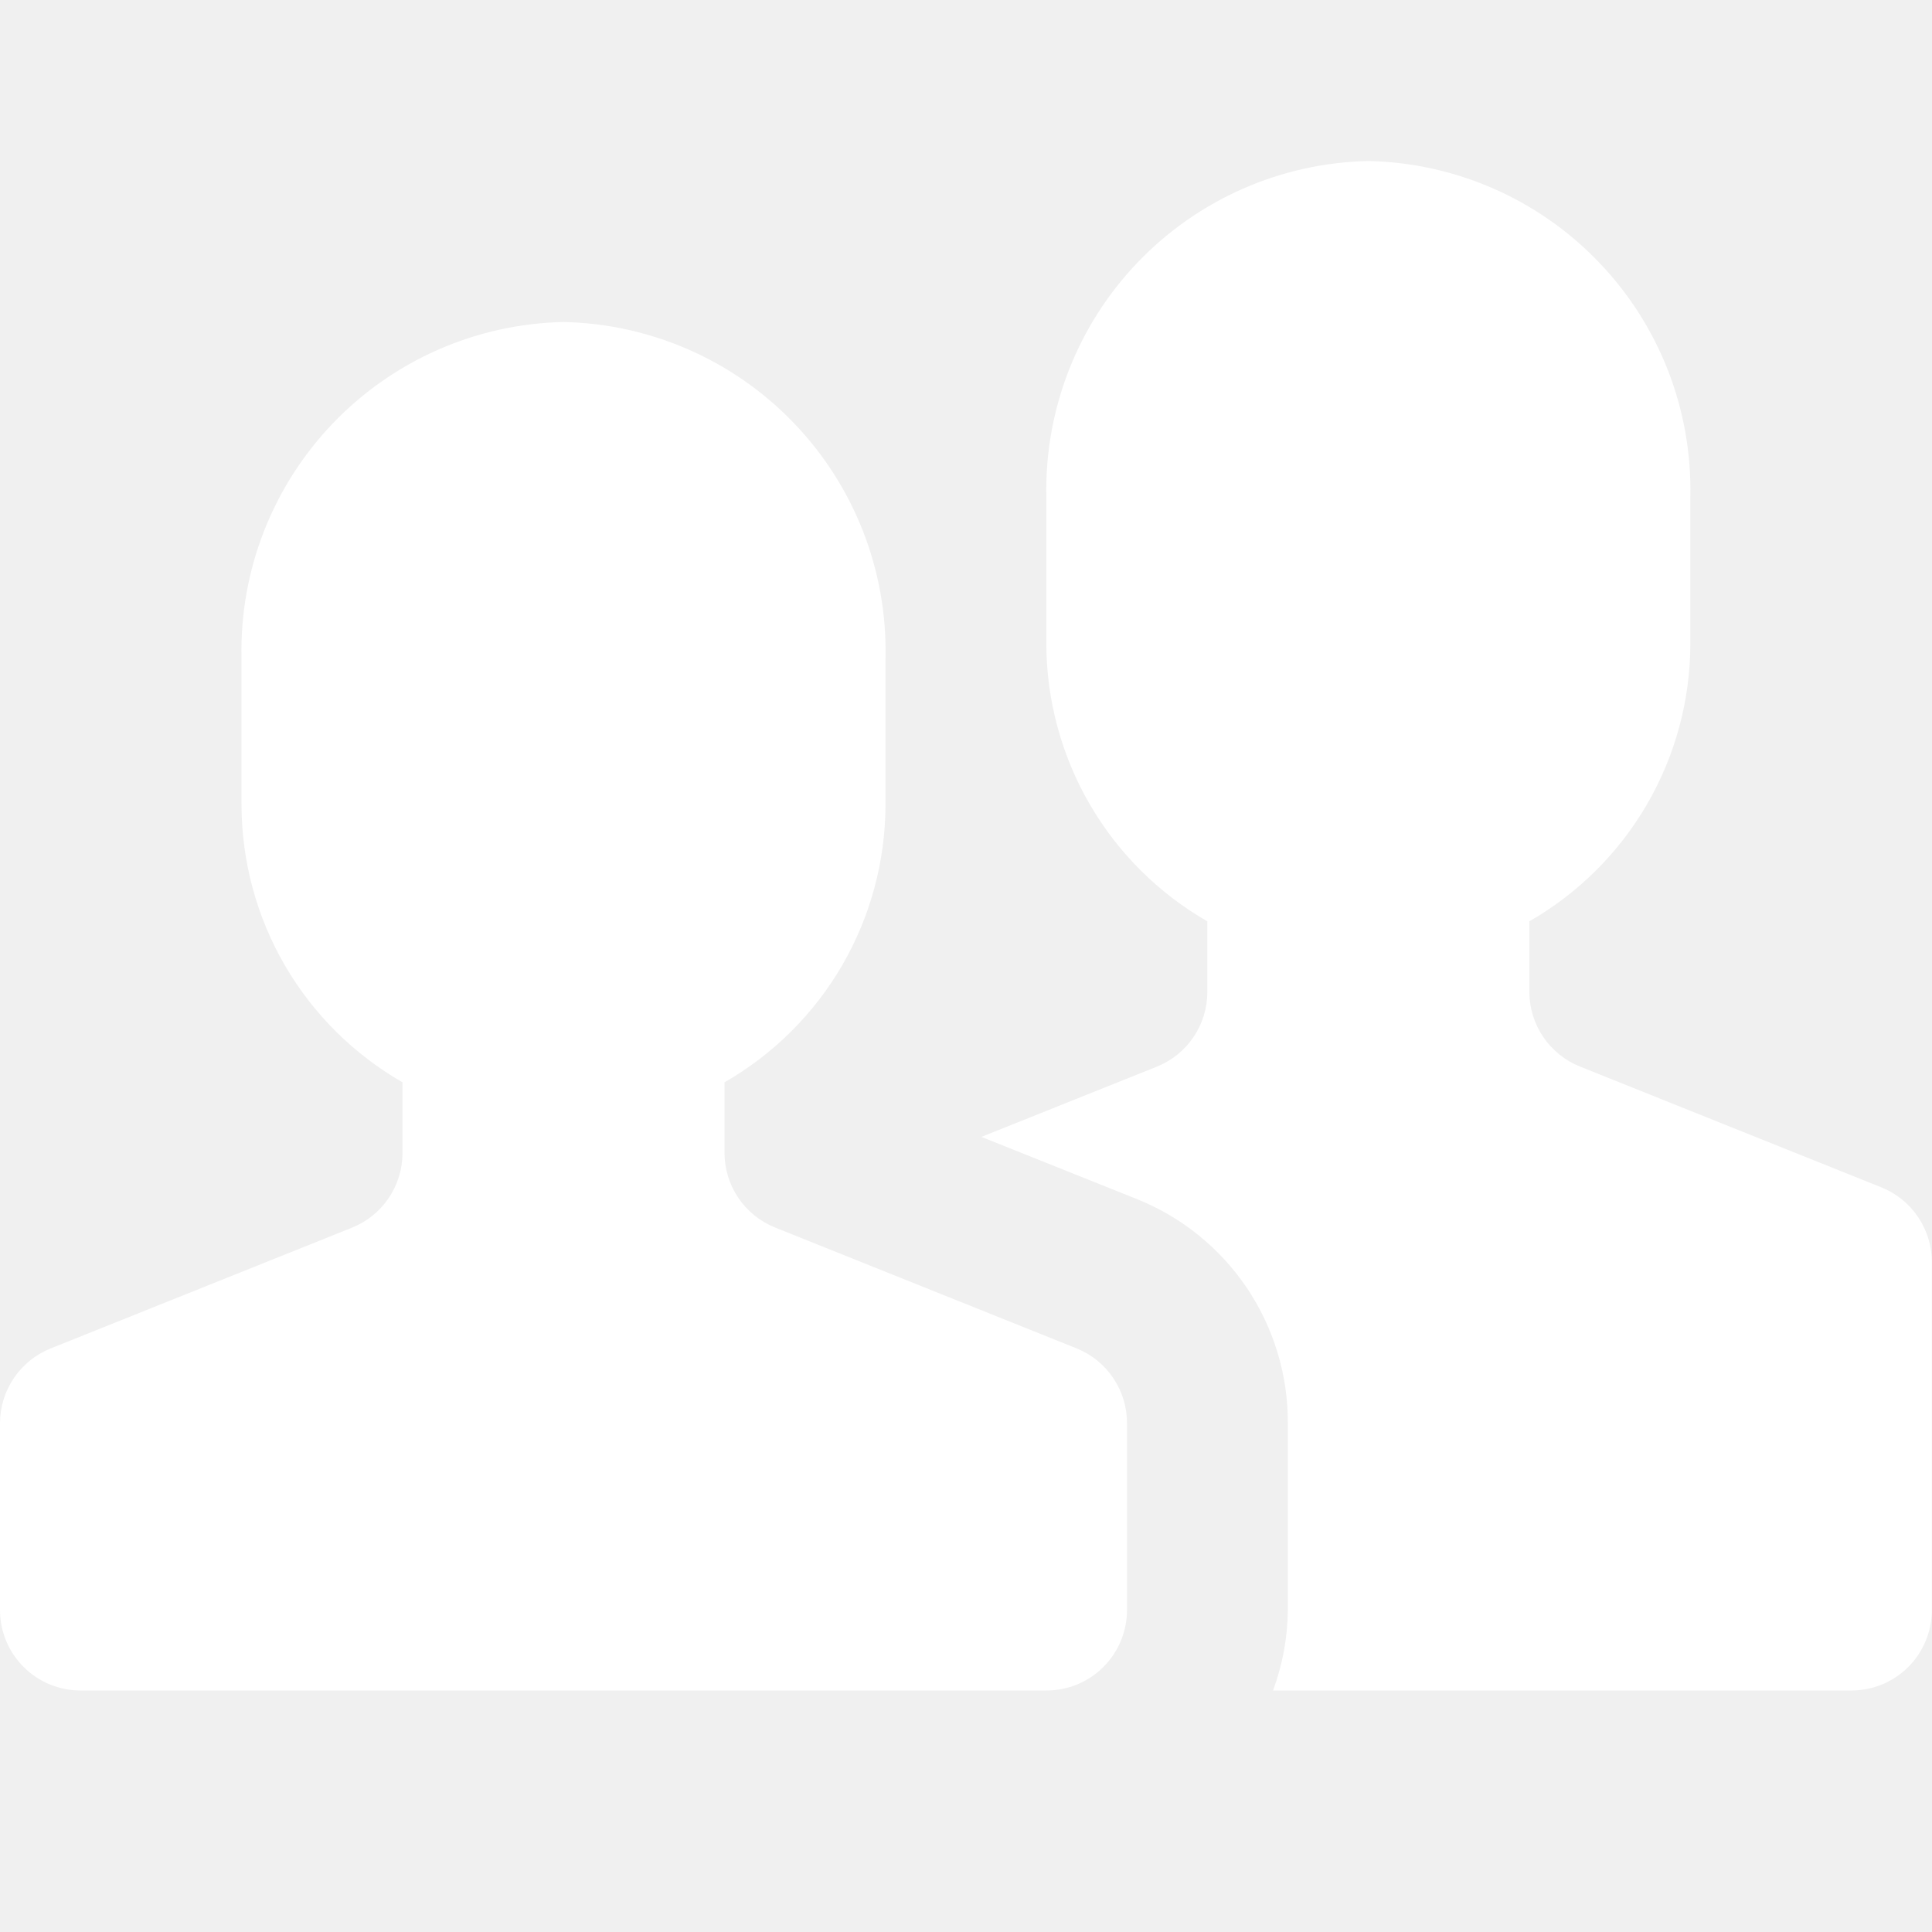
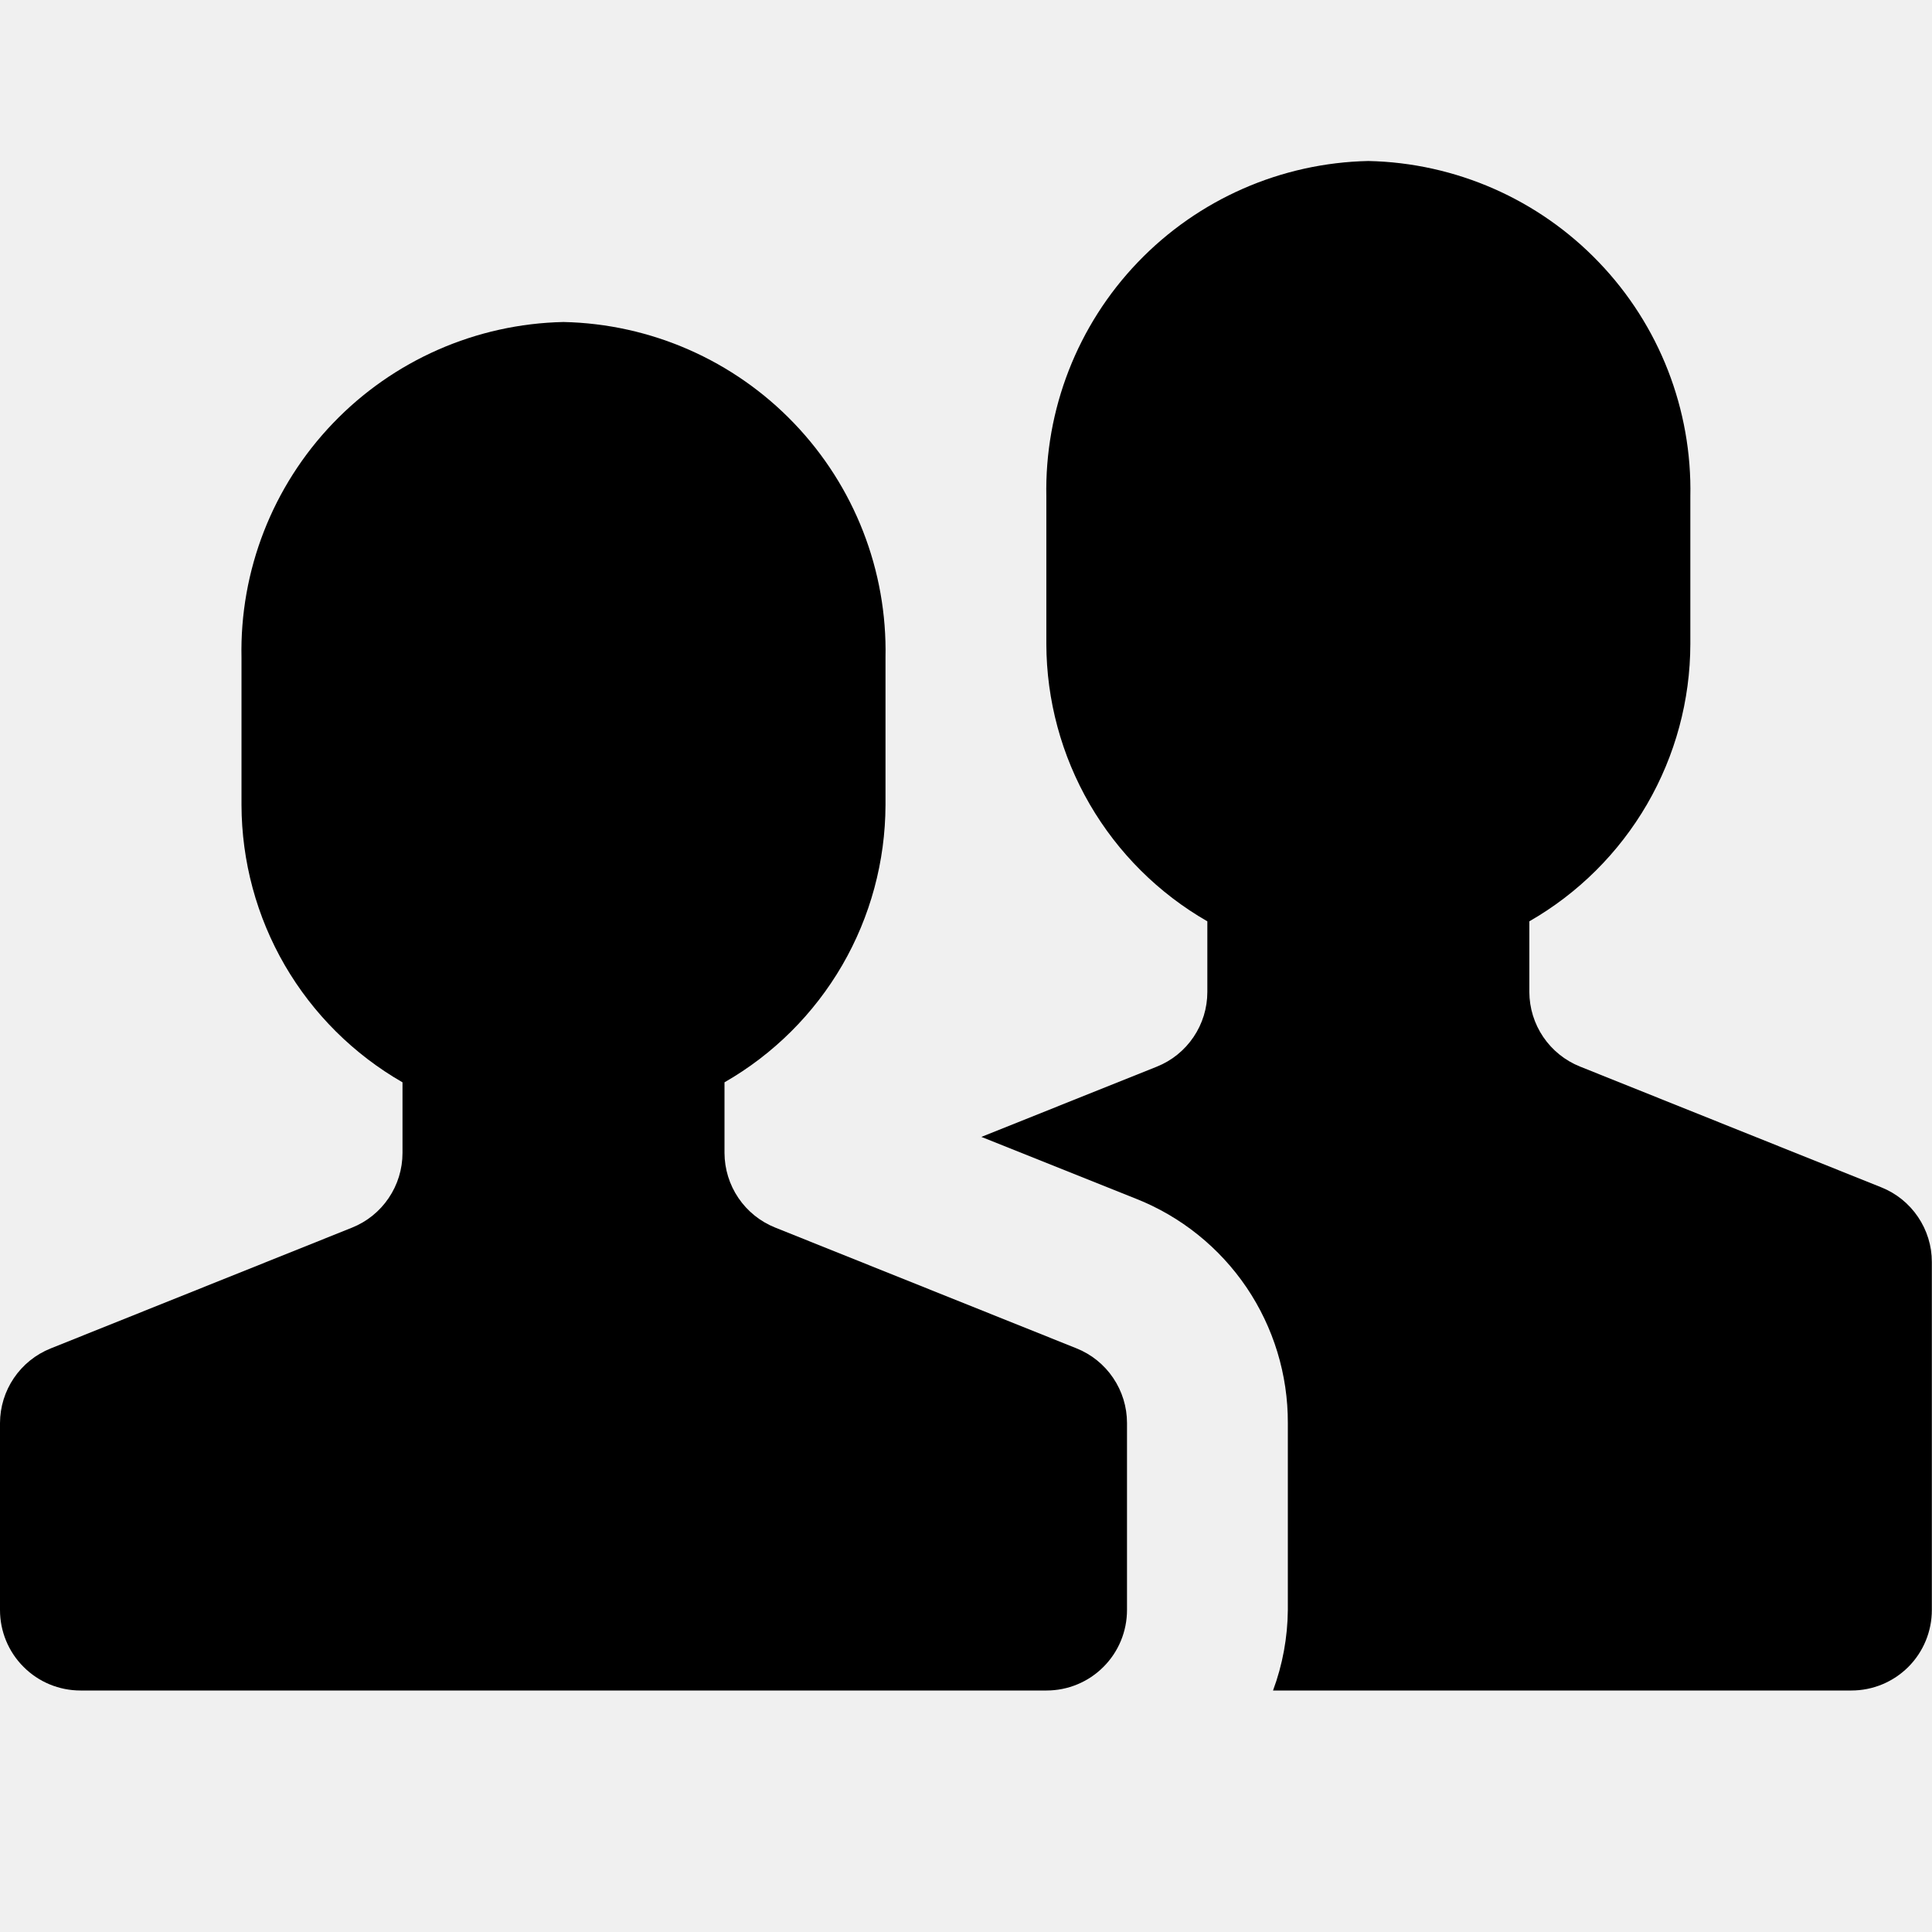
- <svg xmlns="http://www.w3.org/2000/svg" width="24" height="24" viewBox="0 0 24 24" fill="none">
-   <path d="M23.369 14.749L19.627 13.249C19.442 13.175 19.283 13.047 19.171 12.882C19.059 12.717 18.999 12.523 18.998 12.323V11.445C19.605 11.097 20.109 10.595 20.46 9.991C20.811 9.386 20.997 8.699 20.998 8V6.172C21.021 5.088 20.613 4.04 19.862 3.258C19.112 2.475 18.082 2.023 16.998 2C15.915 2.023 14.884 2.475 14.134 3.258C13.384 4.04 12.976 5.088 12.998 6.172V8C13 8.699 13.186 9.386 13.537 9.991C13.888 10.595 14.392 11.097 14.998 11.445V12.323C14.998 12.523 14.938 12.718 14.826 12.883C14.714 13.049 14.555 13.177 14.369 13.251L12.191 14.123L14.112 14.891C14.67 15.112 15.148 15.496 15.485 15.993C15.821 16.49 16 17.077 15.998 17.677V20C15.995 20.341 15.933 20.68 15.814 21H22.998C23.264 21 23.518 20.895 23.706 20.707C23.893 20.52 23.998 20.265 23.998 20V15.677C23.998 15.477 23.938 15.282 23.826 15.117C23.714 14.951 23.555 14.823 23.369 14.749V14.749Z" fill="white" />
-   <path d="M13.371 16.749L9.629 15.249C9.444 15.175 9.285 15.047 9.173 14.882C9.061 14.717 9.001 14.523 9 14.323V13.445C9.607 13.097 10.111 12.595 10.462 11.991C10.813 11.386 10.998 10.699 11 10V8.172C11.023 7.088 10.614 6.04 9.864 5.258C9.114 4.475 8.084 4.023 7 4C5.916 4.023 4.886 4.475 4.136 5.258C3.386 6.04 2.977 7.088 3 8.172V10C3.002 10.699 3.187 11.386 3.538 11.991C3.889 12.595 4.394 13.097 5 13.445V14.323C5 14.523 4.94 14.718 4.828 14.883C4.716 15.049 4.557 15.177 4.371 15.251L0.629 16.751C0.444 16.825 0.285 16.953 0.173 17.118C0.061 17.283 0.001 17.477 0 17.677L0 20C0 20.265 0.105 20.52 0.293 20.707C0.48 20.895 0.735 21 1 21H13C13.265 21 13.52 20.895 13.707 20.707C13.895 20.52 14 20.265 14 20V17.677C14 17.477 13.94 17.282 13.828 17.117C13.716 16.951 13.557 16.823 13.371 16.749Z" fill="white" />
+ <svg xmlns="http://www.w3.org/2000/svg" width="24" height="24" viewBox="0 0 24 24">
+   <path d="M23.369 14.749L19.627 13.249C19.442 13.175 19.283 13.047 19.171 12.882C19.059 12.717 18.999 12.523 18.998 12.323V11.445C19.605 11.097 20.109 10.595 20.46 9.991C20.811 9.386 20.997 8.699 20.998 8V6.172C21.021 5.088 20.613 4.04 19.862 3.258C19.112 2.475 18.082 2.023 16.998 2C15.915 2.023 14.884 2.475 14.134 3.258C13.384 4.04 12.976 5.088 12.998 6.172V8C13 8.699 13.186 9.386 13.537 9.991C13.888 10.595 14.392 11.097 14.998 11.445V12.323C14.998 12.523 14.938 12.718 14.826 12.883C14.714 13.049 14.555 13.177 14.369 13.251L12.191 14.123L14.112 14.891C14.67 15.112 15.148 15.496 15.485 15.993C15.821 16.49 16 17.077 15.998 17.677V20C15.995 20.341 15.933 20.68 15.814 21H22.998C23.264 21 23.518 20.895 23.706 20.707C23.893 20.52 23.998 20.265 23.998 20V15.677C23.998 15.477 23.938 15.282 23.826 15.117C23.714 14.951 23.555 14.823 23.369 14.749V14.749Z" />
+   <path d="M13.371 16.749L9.629 15.249C9.444 15.175 9.285 15.047 9.173 14.882C9.061 14.717 9.001 14.523 9 14.323V13.445C9.607 13.097 10.111 12.595 10.462 11.991C10.813 11.386 10.998 10.699 11 10V8.172C11.023 7.088 10.614 6.04 9.864 5.258C9.114 4.475 8.084 4.023 7 4C5.916 4.023 4.886 4.475 4.136 5.258C3.386 6.04 2.977 7.088 3 8.172V10C3.002 10.699 3.187 11.386 3.538 11.991C3.889 12.595 4.394 13.097 5 13.445V14.323C5 14.523 4.94 14.718 4.828 14.883C4.716 15.049 4.557 15.177 4.371 15.251L0.629 16.751C0.444 16.825 0.285 16.953 0.173 17.118C0.061 17.283 0.001 17.477 0 17.677L0 20C0 20.265 0.105 20.52 0.293 20.707C0.48 20.895 0.735 21 1 21H13C13.265 21 13.52 20.895 13.707 20.707C13.895 20.52 14 20.265 14 20V17.677C14 17.477 13.94 17.282 13.828 17.117C13.716 16.951 13.557 16.823 13.371 16.749Z" />
</svg>
